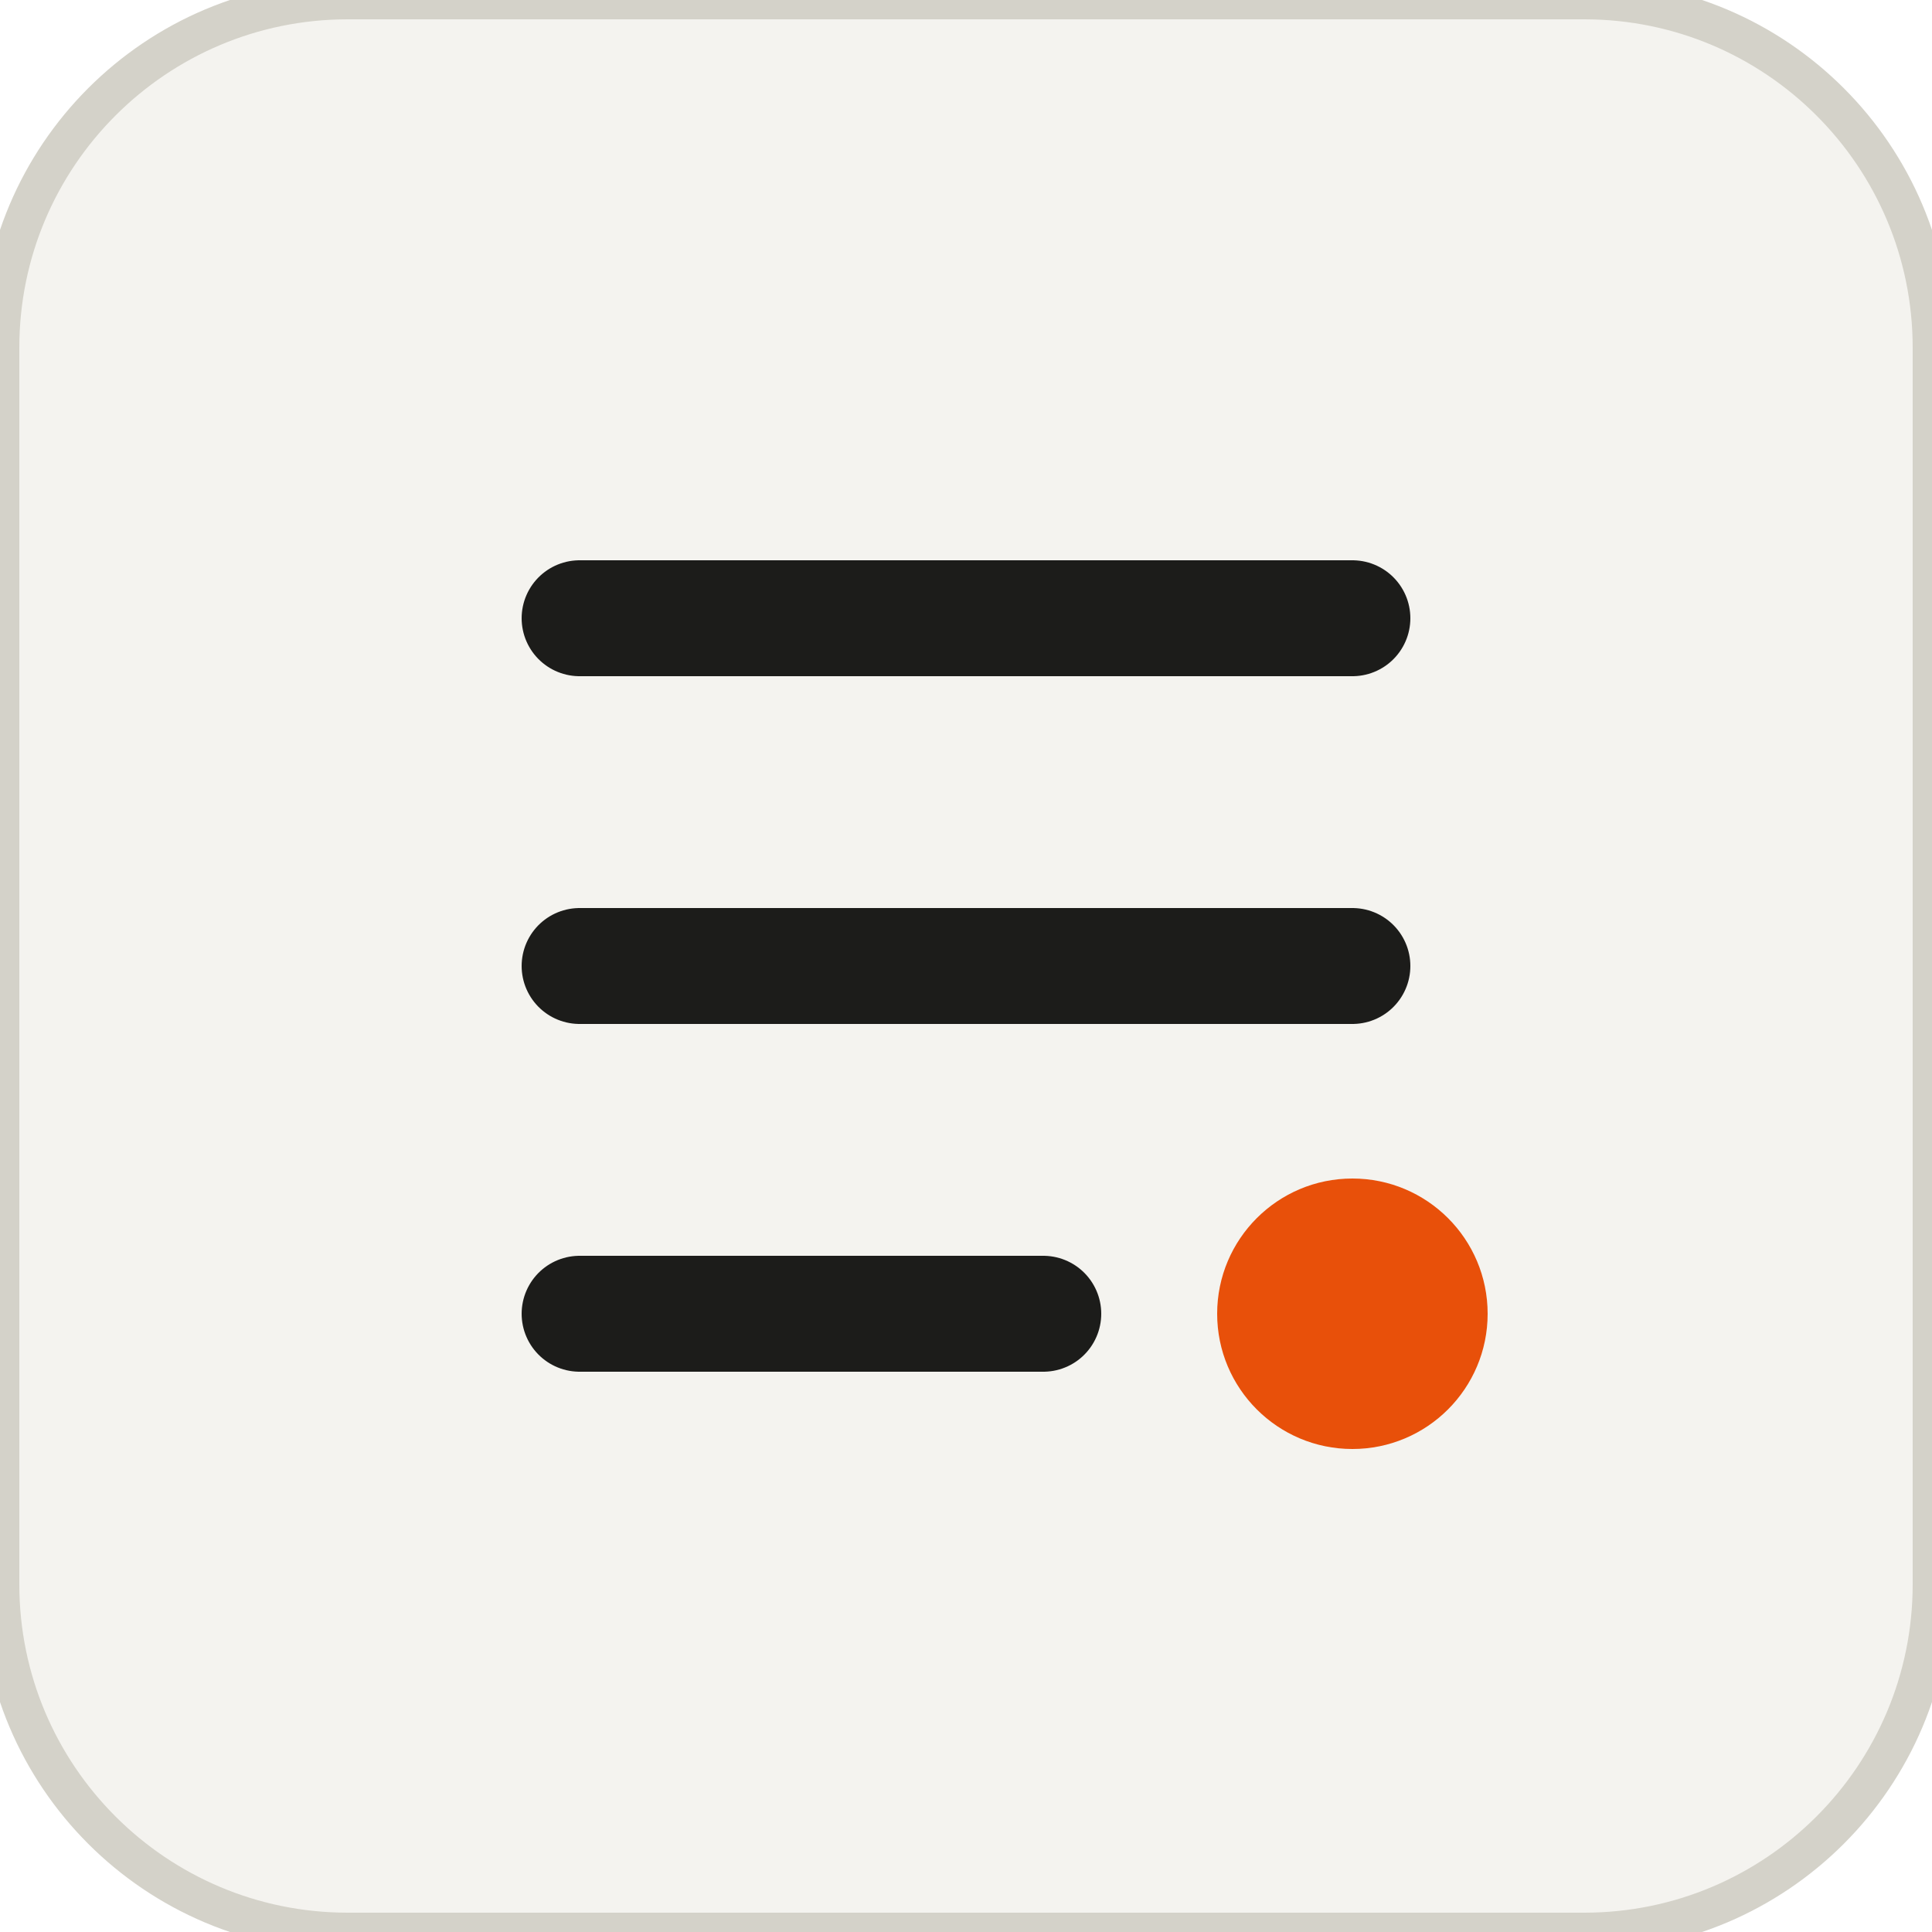
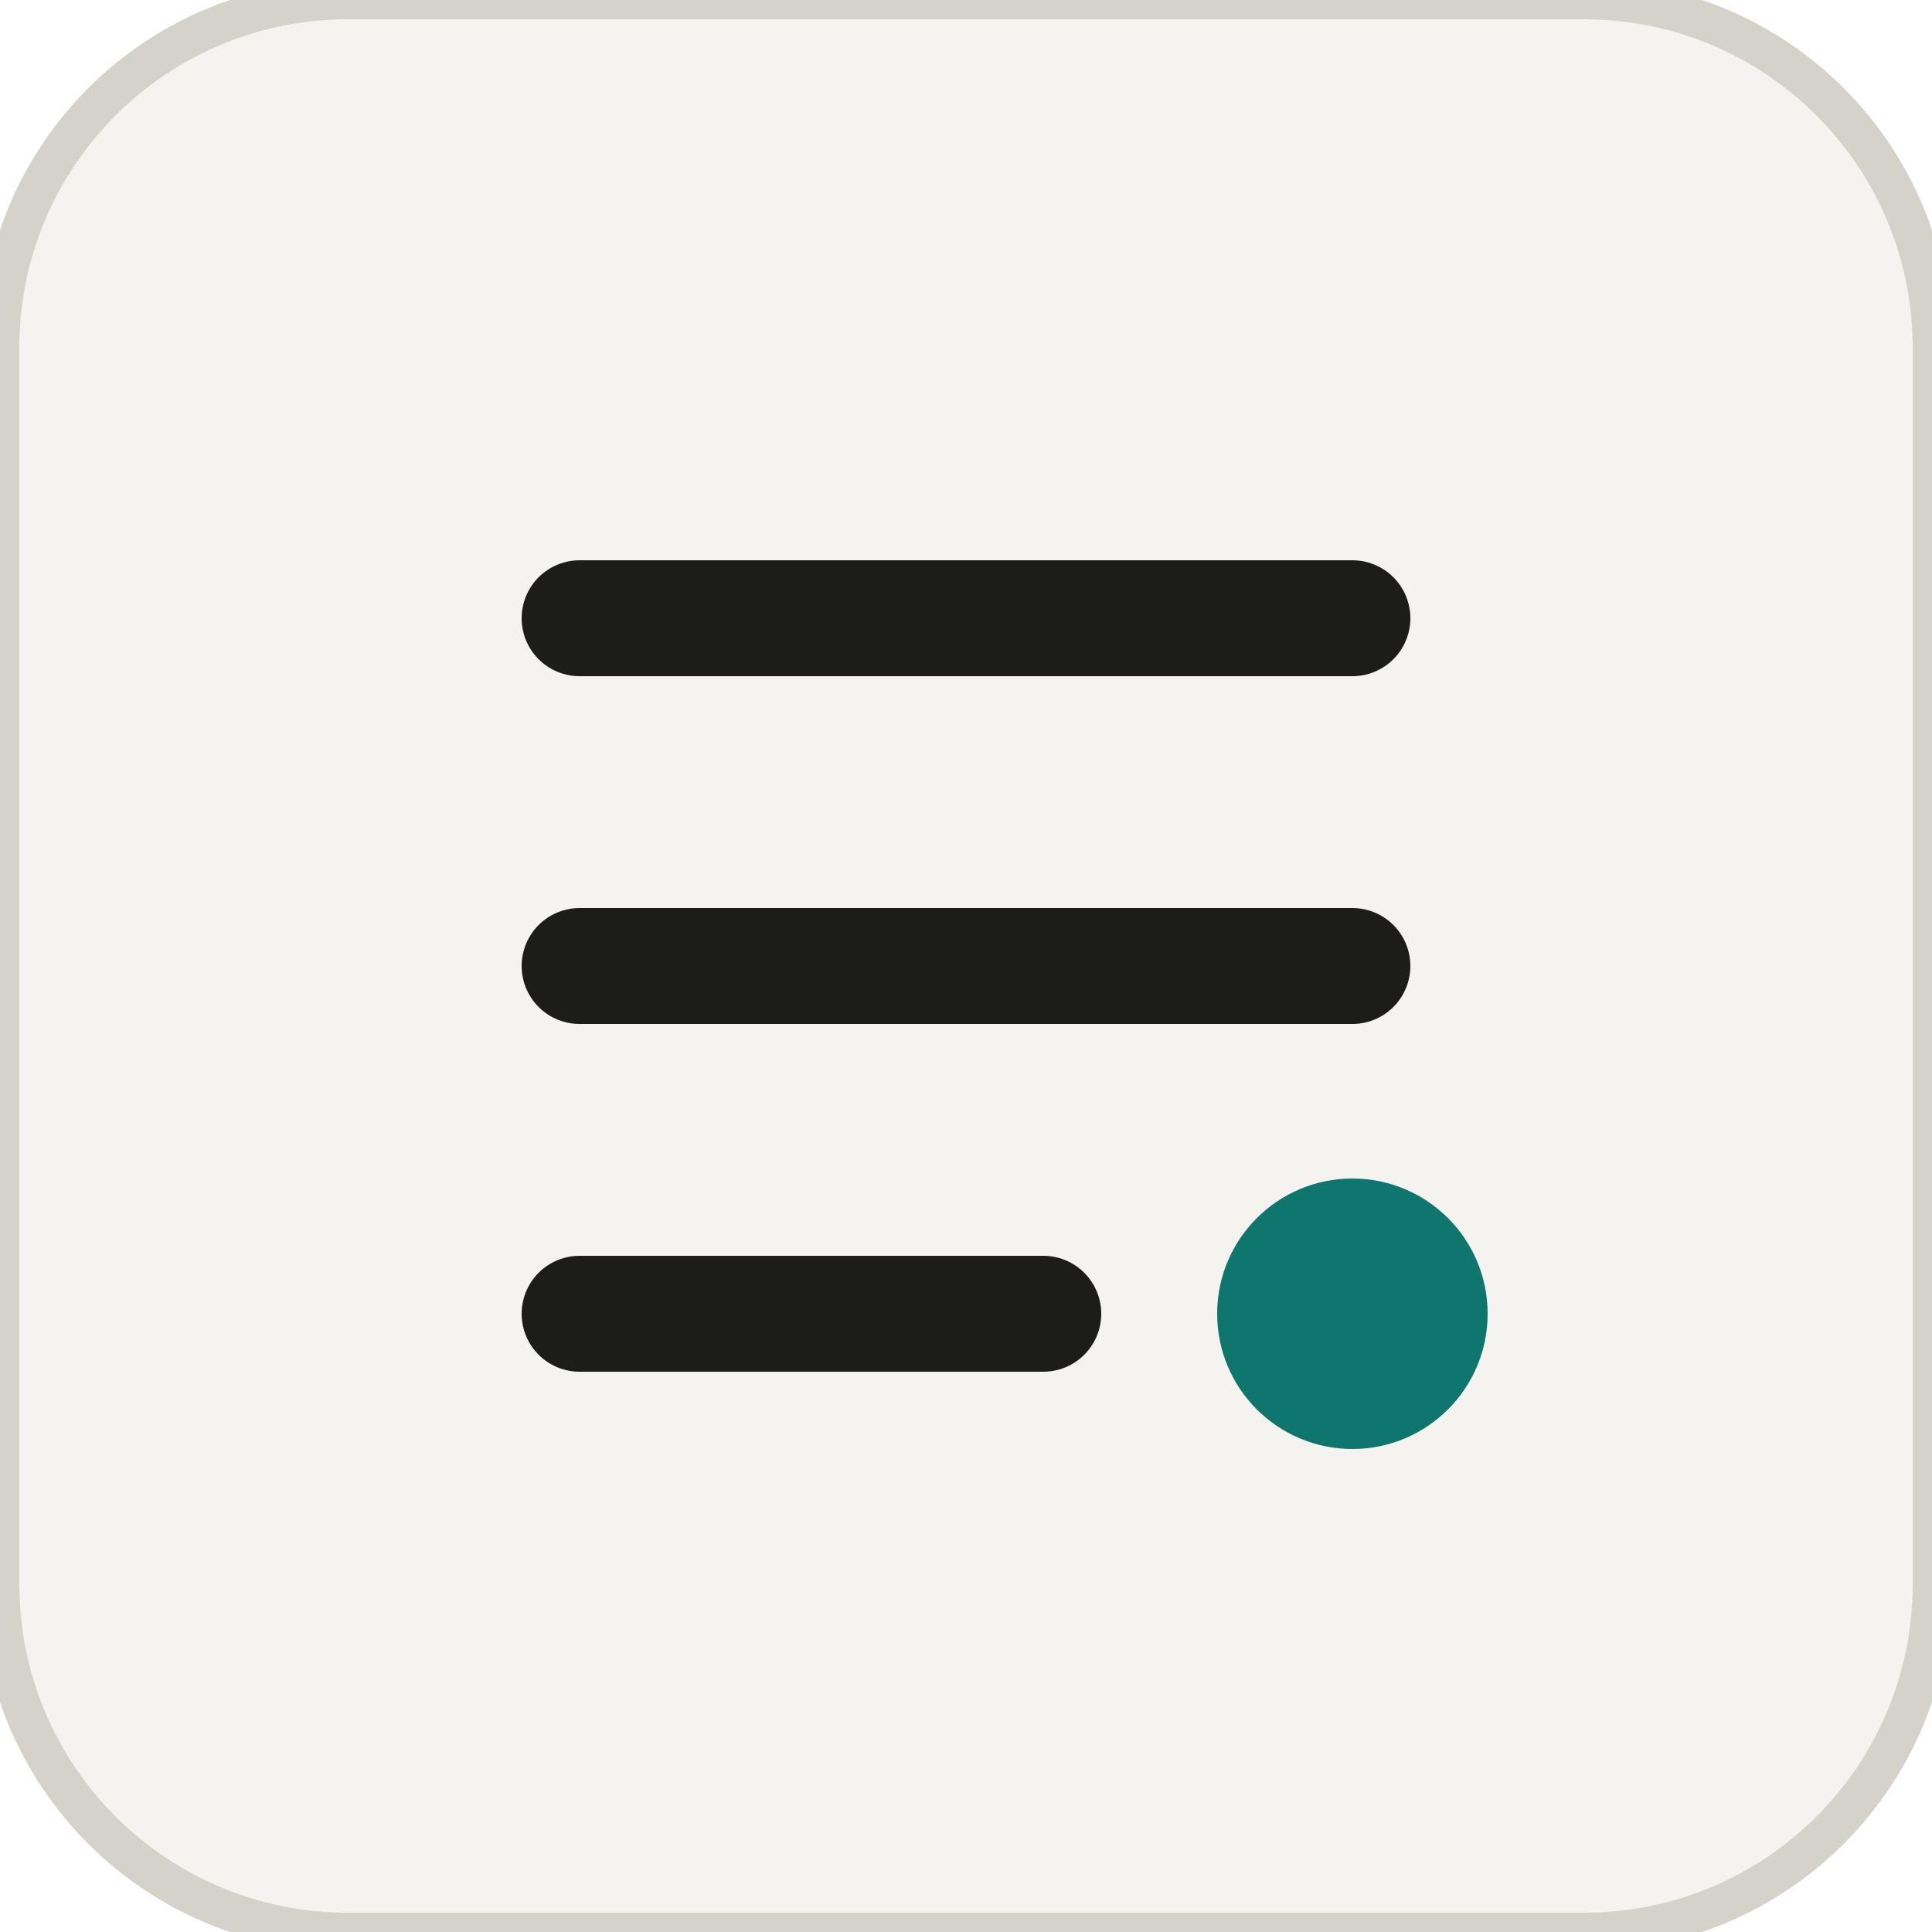
<svg xmlns="http://www.w3.org/2000/svg" viewBox="0 0 100 100">
  <rect width="100" height="100" rx="18" fill="#f4f3ef" />
  <rect width="100" height="100" rx="18" fill="none" stroke="#d4d2c9" stroke-width="2" />
  <path d="M30 32h40M30 50h40M30 68h24" stroke="#1c1c1a" stroke-width="6" stroke-linecap="round" />
-   <circle cx="70" cy="68" r="7" fill="#e8500a" />
+   <circle cx="70" cy="68" r="7" fill="#0f766e" />
</svg>
